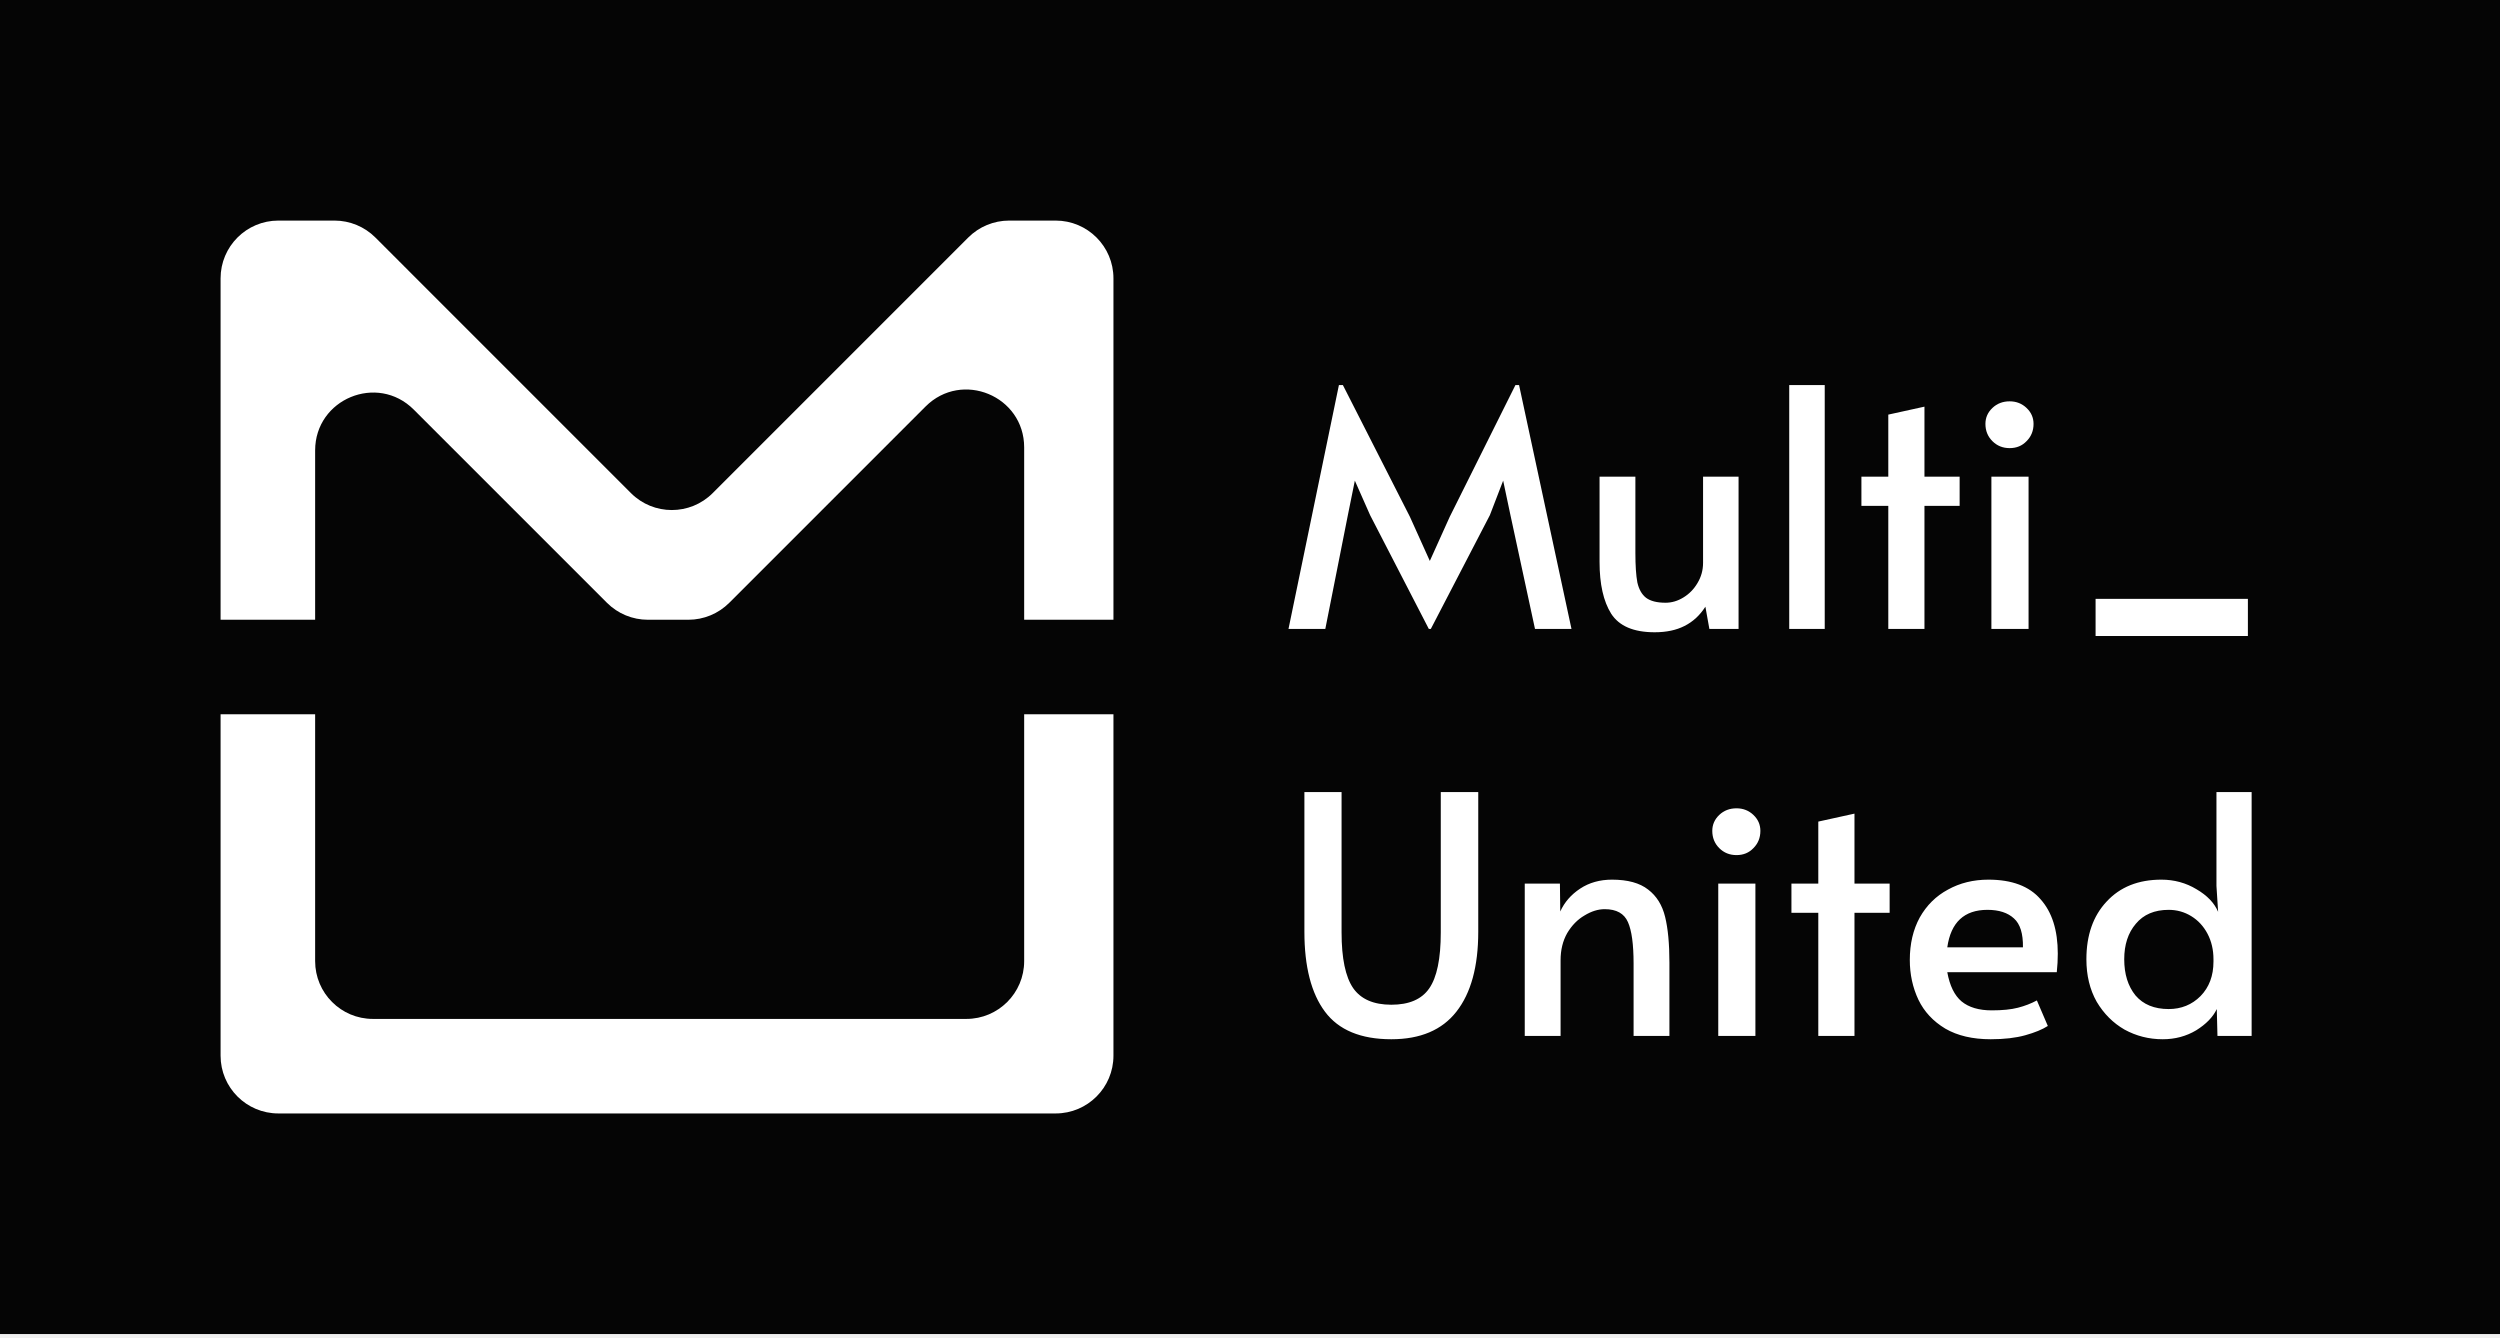
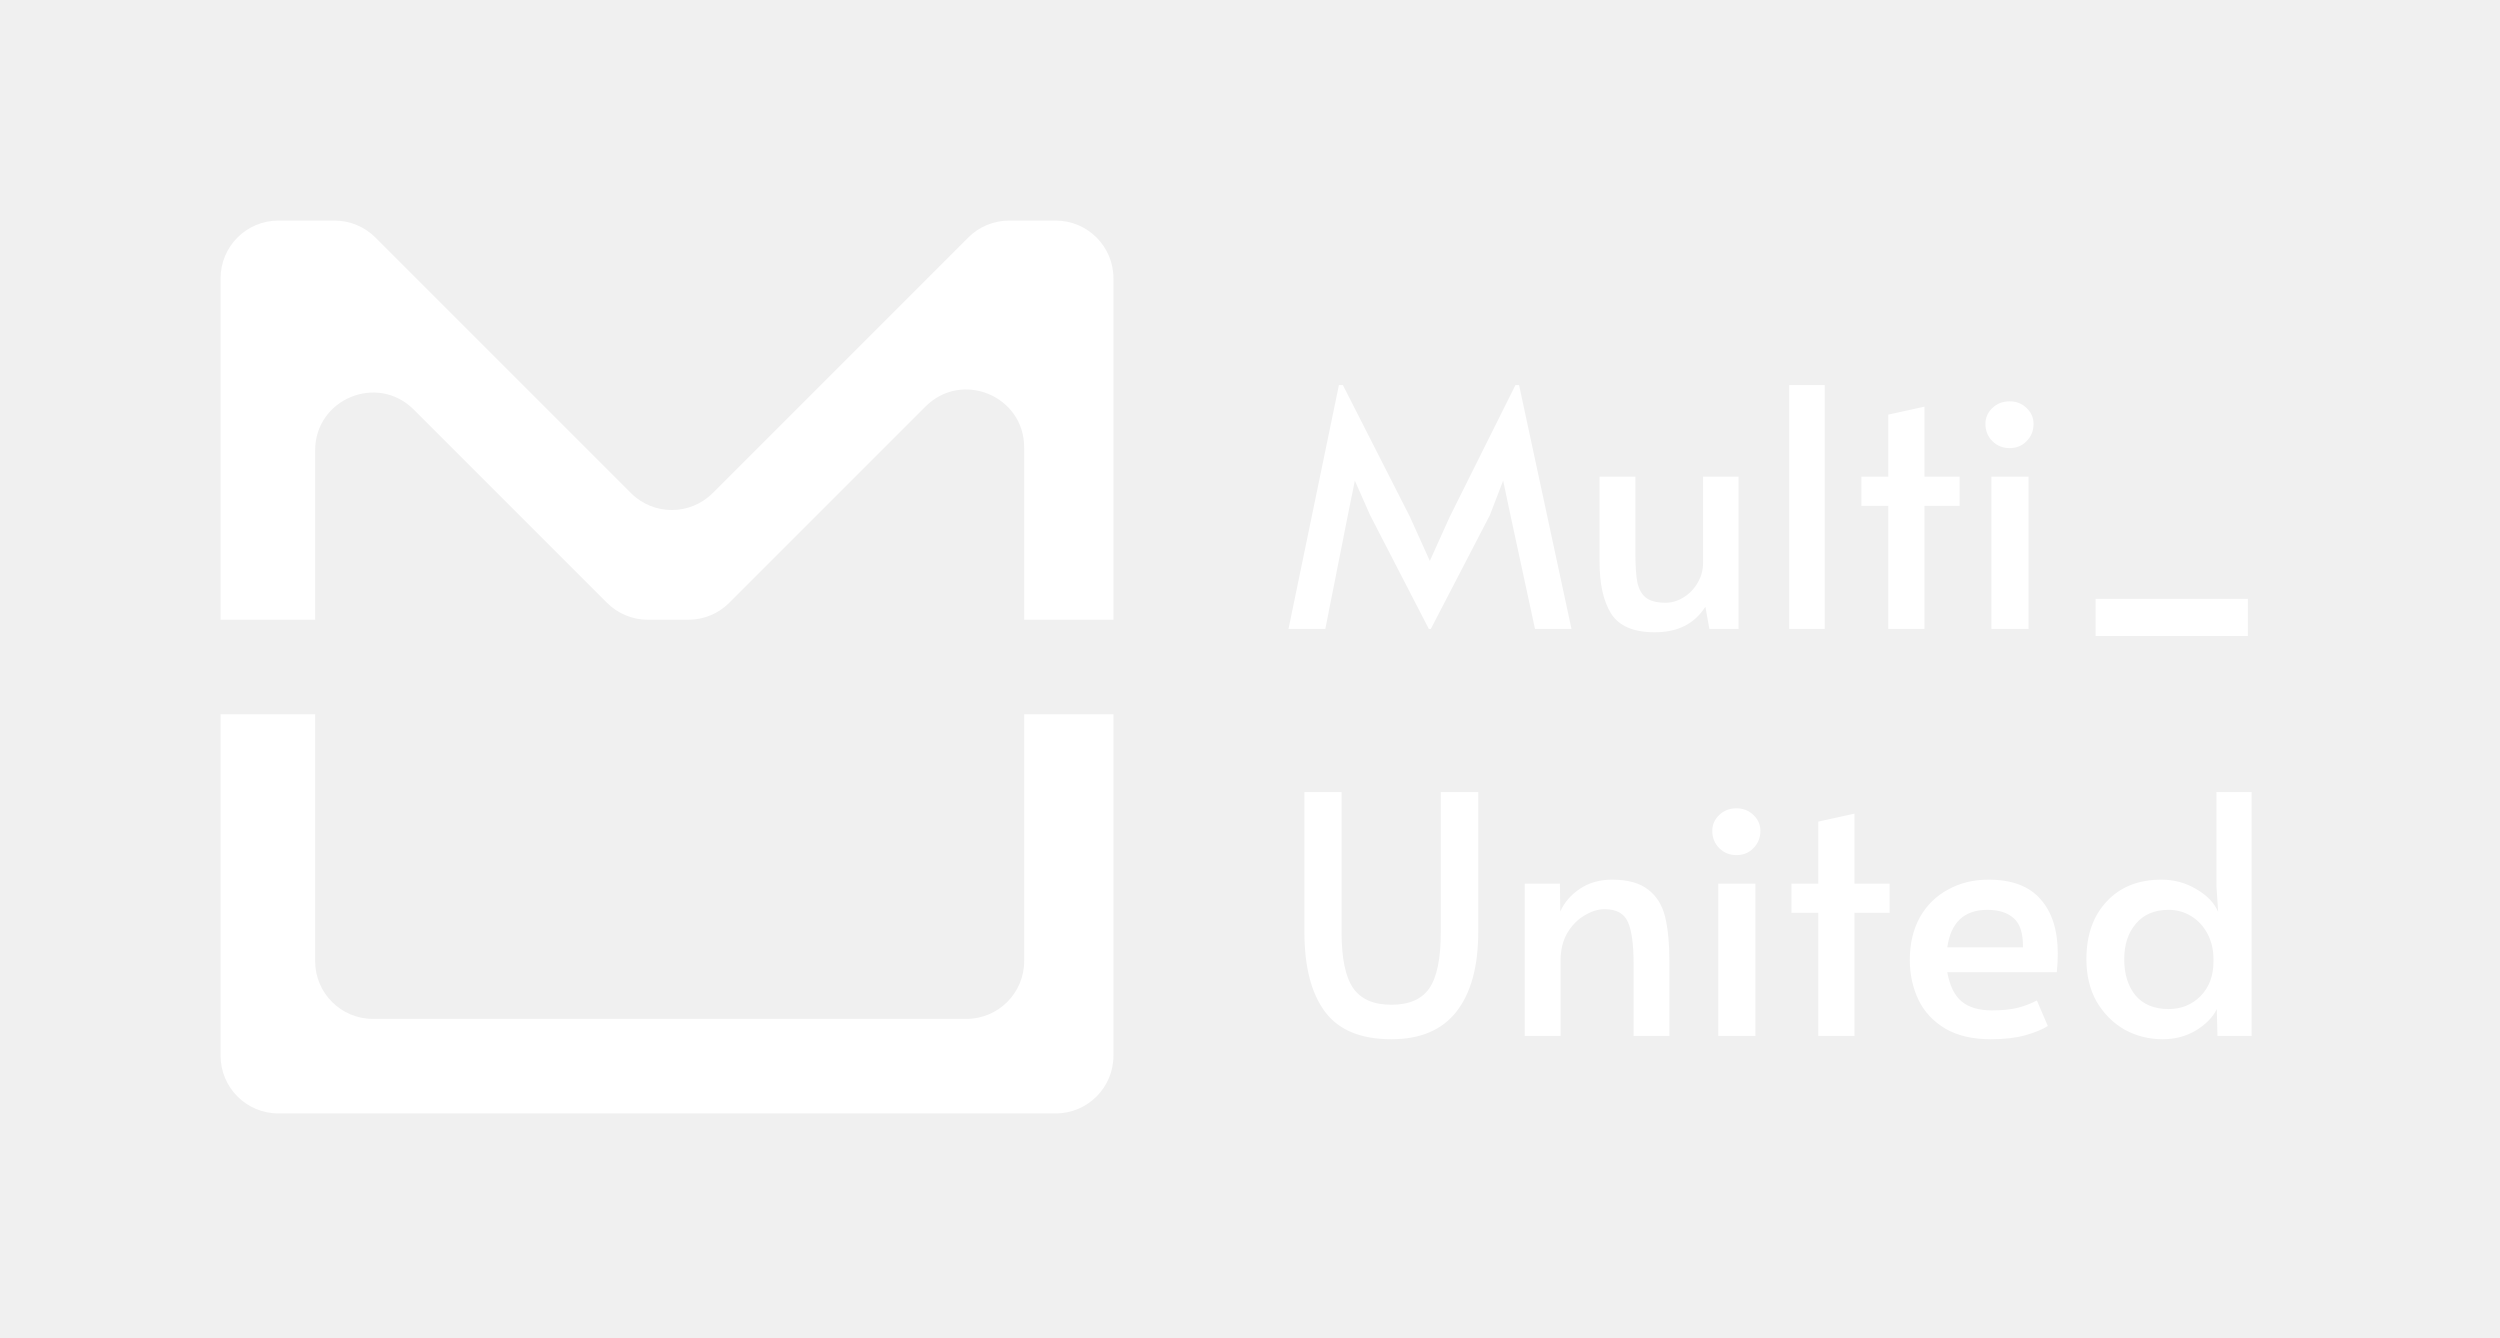
<svg xmlns="http://www.w3.org/2000/svg" width="129" height="69" viewBox="0 0 129 69" fill="none">
-   <rect width="129" height="68.836" fill="#050505" />
-   <path d="M11.382 31.979V14.363C11.382 12.717 12.717 11.382 14.363 11.382H17.261C18.052 11.382 18.81 11.696 19.369 12.255L32.558 25.445C33.722 26.609 35.61 26.609 36.774 25.445L49.963 12.255C50.522 11.696 51.281 11.382 52.071 11.382H54.473C56.119 11.382 57.454 12.717 57.454 14.363V31.979H52.847V23.085C52.847 20.429 49.636 19.099 47.758 20.977L37.629 31.106C37.069 31.665 36.311 31.979 35.52 31.979H33.428C32.638 31.979 31.88 31.665 31.32 31.106L21.349 21.135C19.471 19.257 16.261 20.587 16.261 23.243V31.979H11.382Z" fill="white" />
-   <path d="M11.382 36.857V54.473C11.382 56.119 12.717 57.454 14.363 57.454H54.473C56.119 57.454 57.454 56.119 57.454 54.473V36.857H52.847V49.594C52.847 51.241 51.512 52.576 49.865 52.576H19.242C17.595 52.576 16.261 51.241 16.261 49.594V36.857H11.382Z" fill="white" />
-   <path d="M115.991 30.901L115.991 32.818L108.132 32.818L108.132 30.901L115.991 30.901Z" fill="white" />
-   <path d="M70.697 26.581L69.91 24.801L69.55 26.581L68.386 32.454H66.486L69.088 19.87H69.293L72.752 26.667L73.779 28.944L74.806 26.667L78.196 19.87H78.384L81.089 32.454H79.206L77.939 26.581L77.563 24.801L76.878 26.581L73.83 32.454H73.728L70.697 26.581ZM85.379 32.625C84.294 32.625 83.547 32.305 83.136 31.666C82.736 31.027 82.537 30.137 82.537 28.995V24.595H84.386V28.533C84.386 29.184 84.42 29.692 84.488 30.057C84.568 30.41 84.717 30.673 84.934 30.844C85.162 31.015 85.499 31.101 85.944 31.101C86.263 31.101 86.571 31.01 86.868 30.827C87.165 30.645 87.405 30.399 87.587 30.091C87.781 29.771 87.878 29.423 87.878 29.047V24.595H89.71V32.454H88.204L87.998 31.306C87.713 31.752 87.353 32.083 86.92 32.3C86.497 32.516 85.984 32.625 85.379 32.625ZM92.324 19.87H94.156V32.454H92.324V19.87ZM97.436 26.102H96.049V24.595H97.436V21.394L99.302 20.983V24.595H101.117V26.102H99.302V32.454H97.436V26.102ZM102.756 24.595H104.674V32.454H102.756V24.595ZM103.698 23.123C103.344 23.123 103.048 23.003 102.808 22.763C102.568 22.524 102.448 22.227 102.448 21.873C102.448 21.553 102.568 21.279 102.808 21.051C103.048 20.823 103.344 20.709 103.698 20.709C104.041 20.709 104.332 20.823 104.571 21.051C104.811 21.279 104.931 21.553 104.931 21.873C104.931 22.227 104.811 22.524 104.571 22.763C104.343 23.003 104.052 23.123 103.698 23.123ZM71.793 53.625C70.218 53.625 69.076 53.151 68.369 52.204C67.661 51.257 67.307 49.881 67.307 48.078V40.87H69.225V48.112C69.225 49.447 69.425 50.406 69.824 50.988C70.224 51.559 70.88 51.844 71.793 51.844C72.706 51.844 73.357 51.565 73.745 51.005C74.144 50.435 74.344 49.47 74.344 48.112V40.87H76.278V48.078C76.278 49.87 75.902 51.245 75.149 52.204C74.407 53.151 73.288 53.625 71.793 53.625ZM78.677 45.595H80.492L80.509 47.033C80.726 46.554 81.069 46.16 81.537 45.852C82.004 45.544 82.552 45.39 83.18 45.39C83.99 45.39 84.612 45.561 85.046 45.903C85.48 46.234 85.771 46.702 85.919 47.307C86.068 47.912 86.142 48.7 86.142 49.67V53.454H84.293V49.721C84.293 48.728 84.196 48.015 84.002 47.581C83.808 47.136 83.408 46.913 82.803 46.913C82.461 46.913 82.113 47.022 81.759 47.239C81.405 47.444 81.108 47.747 80.869 48.146C80.641 48.546 80.526 49.014 80.526 49.55V53.454H78.677V45.595ZM88.662 45.595H90.579V53.454H88.662V45.595ZM89.604 44.123C89.25 44.123 88.953 44.003 88.713 43.763C88.474 43.524 88.354 43.227 88.354 42.873C88.354 42.553 88.474 42.279 88.713 42.051C88.953 41.823 89.25 41.709 89.604 41.709C89.946 41.709 90.237 41.823 90.477 42.051C90.716 42.279 90.836 42.553 90.836 42.873C90.836 43.227 90.716 43.524 90.477 43.763C90.249 44.003 89.957 44.123 89.604 44.123ZM93.824 47.102H92.438V45.595H93.824V42.394L95.691 41.983V45.595H97.505V47.102H95.691V53.454H93.824V47.102ZM102.723 53.625C101.787 53.625 101.006 53.442 100.378 53.077C99.75 52.7 99.288 52.204 98.991 51.587C98.694 50.96 98.546 50.275 98.546 49.533C98.546 48.7 98.717 47.969 99.059 47.342C99.413 46.714 99.898 46.234 100.515 45.903C101.131 45.561 101.827 45.39 102.603 45.39C103.813 45.39 104.709 45.727 105.291 46.4C105.885 47.062 106.182 47.998 106.182 49.208C106.182 49.516 106.165 49.835 106.13 50.166H100.48C100.606 50.863 100.851 51.365 101.217 51.673C101.593 51.981 102.113 52.135 102.775 52.135C103.323 52.135 103.773 52.09 104.127 51.998C104.481 51.907 104.806 51.782 105.103 51.622L105.668 52.94C105.383 53.123 104.995 53.282 104.504 53.419C104.013 53.556 103.42 53.625 102.723 53.625ZM104.384 48.882C104.395 48.175 104.241 47.678 103.922 47.393C103.602 47.096 103.146 46.948 102.552 46.948C101.354 46.948 100.663 47.593 100.48 48.882H104.384ZM111.596 53.625C110.888 53.625 110.232 53.459 109.627 53.128C109.033 52.786 108.554 52.306 108.189 51.69C107.835 51.062 107.658 50.332 107.658 49.499C107.658 48.255 108.006 47.262 108.702 46.52C109.399 45.766 110.34 45.39 111.527 45.39C112.189 45.39 112.794 45.555 113.342 45.886C113.89 46.206 114.261 46.594 114.455 47.05L114.369 45.715V40.87H116.184V53.454H114.421L114.386 52.067C114.192 52.478 113.838 52.843 113.325 53.163C112.811 53.471 112.235 53.625 111.596 53.625ZM111.904 52.067C112.554 52.067 113.102 51.844 113.547 51.399C113.993 50.943 114.215 50.349 114.215 49.619V49.499C114.215 49.008 114.112 48.569 113.907 48.18C113.702 47.792 113.422 47.49 113.068 47.273C112.714 47.056 112.326 46.948 111.904 46.948C111.173 46.948 110.608 47.187 110.209 47.667C109.809 48.135 109.61 48.745 109.61 49.499C109.61 50.264 109.804 50.886 110.192 51.365C110.591 51.833 111.162 52.067 111.904 52.067Z" fill="white" />
+   <path d="M11.382 31.979V14.363C11.382 12.716 12.717 11.382 14.363 11.382H17.261C18.052 11.382 18.81 11.696 19.369 12.255L32.558 25.444C33.722 26.608 35.61 26.608 36.774 25.444L49.963 12.255C50.522 11.696 51.281 11.382 52.071 11.382H54.473C56.119 11.382 57.454 12.716 57.454 14.363V31.979H52.847V23.084C52.847 20.428 49.636 19.098 47.758 20.976L37.629 31.105C37.069 31.664 36.311 31.979 35.52 31.979H33.428C32.638 31.979 31.88 31.664 31.32 31.105L21.349 21.134C19.471 19.256 16.261 20.587 16.261 23.242V31.979H11.382Z" fill="white" />
+   <path d="M11.382 36.857V54.472C11.382 56.119 12.717 57.453 14.363 57.453H54.473C56.119 57.453 57.454 56.119 57.454 54.472V36.857H52.847V49.594C52.847 51.24 51.512 52.575 49.865 52.575H19.242C17.595 52.575 16.261 51.24 16.261 49.594V36.857H11.382Z" fill="white" />
+   <path d="M115.991 30.901L115.991 32.819L108.132 32.819L108.132 30.901L115.991 30.901Z" fill="white" />
+   <path d="M70.697 26.582L69.91 24.801L69.55 26.582L68.386 32.454H66.486L69.088 19.87H69.293L72.752 26.667L73.779 28.944L74.806 26.667L78.196 19.87H78.384L81.089 32.454H79.206L77.939 26.582L77.563 24.801L76.878 26.582L73.83 32.454H73.728L70.697 26.582ZM85.379 32.625C84.294 32.625 83.547 32.306 83.136 31.667C82.736 31.027 82.537 30.137 82.537 28.996V24.596H84.386V28.534C84.386 29.184 84.42 29.692 84.488 30.057C84.568 30.411 84.717 30.674 84.934 30.845C85.162 31.016 85.499 31.102 85.944 31.102C86.263 31.102 86.571 31.01 86.868 30.828C87.165 30.645 87.405 30.4 87.587 30.091C87.781 29.772 87.878 29.424 87.878 29.047V24.596H89.71V32.454H88.204L87.998 31.307C87.713 31.752 87.353 32.083 86.92 32.3C86.497 32.517 85.984 32.625 85.379 32.625ZM92.324 19.87H94.156V32.454H92.324V19.87ZM97.436 26.102H96.049V24.596H97.436V21.394L99.302 20.983V24.596H101.117V26.102H99.302V32.454H97.436V26.102ZM102.756 24.596H104.674V32.454H102.756V24.596ZM103.698 23.123C103.344 23.123 103.048 23.003 102.808 22.764C102.568 22.524 102.448 22.227 102.448 21.873C102.448 21.554 102.568 21.28 102.808 21.052C103.048 20.823 103.344 20.709 103.698 20.709C104.041 20.709 104.332 20.823 104.571 21.052C104.811 21.28 104.931 21.554 104.931 21.873C104.931 22.227 104.811 22.524 104.571 22.764C104.343 23.003 104.052 23.123 103.698 23.123ZM71.793 53.625C70.218 53.625 69.076 53.152 68.369 52.204C67.661 51.257 67.307 49.882 67.307 48.078V40.87H69.225V48.112C69.225 49.448 69.425 50.407 69.824 50.989C70.224 51.559 70.88 51.845 71.793 51.845C72.706 51.845 73.357 51.565 73.745 51.006C74.144 50.435 74.344 49.471 74.344 48.112V40.87H76.278V48.078C76.278 49.87 75.902 51.245 75.149 52.204C74.407 53.152 73.288 53.625 71.793 53.625ZM78.677 45.596H80.492L80.509 47.034C80.726 46.554 81.069 46.161 81.537 45.852C82.004 45.544 82.552 45.39 83.18 45.39C83.99 45.39 84.612 45.562 85.046 45.904C85.48 46.235 85.771 46.703 85.919 47.308C86.068 47.913 86.142 48.7 86.142 49.67V53.454H84.293V49.722C84.293 48.729 84.196 48.015 84.002 47.582C83.808 47.137 83.408 46.914 82.803 46.914C82.461 46.914 82.113 47.022 81.759 47.239C81.405 47.445 81.108 47.747 80.869 48.147C80.641 48.546 80.526 49.014 80.526 49.551V53.454H78.677V45.596ZM88.662 45.596H90.579V53.454H88.662V45.596ZM89.604 44.123C89.25 44.123 88.953 44.004 88.713 43.764C88.474 43.524 88.354 43.227 88.354 42.873C88.354 42.554 88.474 42.28 88.713 42.052C88.953 41.824 89.25 41.709 89.604 41.709C89.946 41.709 90.237 41.824 90.477 42.052C90.716 42.28 90.836 42.554 90.836 42.873C90.836 43.227 90.716 43.524 90.477 43.764C90.249 44.004 89.957 44.123 89.604 44.123ZM93.824 47.102H92.438V45.596H93.824V42.394L95.691 41.983V45.596H97.505V47.102H95.691V53.454H93.824V47.102ZM102.723 53.625C101.787 53.625 101.006 53.443 100.378 53.077C99.75 52.701 99.288 52.204 98.991 51.588C98.694 50.96 98.546 50.275 98.546 49.533C98.546 48.7 98.717 47.97 99.059 47.342C99.413 46.714 99.898 46.235 100.515 45.904C101.131 45.562 101.827 45.39 102.603 45.39C103.813 45.39 104.709 45.727 105.291 46.4C105.885 47.062 106.182 47.998 106.182 49.208C106.182 49.516 106.165 49.836 106.13 50.167H100.48C100.606 50.863 100.851 51.365 101.217 51.674C101.593 51.982 102.113 52.136 102.775 52.136C103.323 52.136 103.773 52.09 104.127 51.999C104.481 51.907 104.806 51.782 105.103 51.622L105.668 52.941C105.383 53.123 104.995 53.283 104.504 53.42C104.013 53.557 103.42 53.625 102.723 53.625ZM104.384 48.883C104.395 48.175 104.241 47.679 103.922 47.393C103.602 47.097 103.146 46.948 102.552 46.948C101.354 46.948 100.663 47.593 100.48 48.883H104.384ZM111.596 53.625C110.888 53.625 110.232 53.46 109.627 53.129C109.033 52.786 108.554 52.307 108.189 51.691C107.835 51.063 107.658 50.332 107.658 49.499C107.658 48.255 108.006 47.262 108.702 46.52C109.399 45.767 110.34 45.39 111.527 45.39C112.189 45.39 112.794 45.556 113.342 45.887C113.89 46.206 114.261 46.594 114.455 47.051L114.369 45.716V40.87H116.184V53.454H114.421L114.386 52.067C114.192 52.478 113.838 52.843 113.325 53.163C112.811 53.471 112.235 53.625 111.596 53.625ZM111.904 52.067C112.554 52.067 113.102 51.845 113.547 51.4C113.993 50.943 114.215 50.35 114.215 49.619V49.499C114.215 49.008 114.112 48.569 113.907 48.181C113.702 47.793 113.422 47.49 113.068 47.273C112.714 47.057 112.326 46.948 111.904 46.948C111.173 46.948 110.608 47.188 110.209 47.667C109.809 48.135 109.61 48.746 109.61 49.499C109.61 50.264 109.804 50.886 110.192 51.365C110.591 51.833 111.162 52.067 111.904 52.067Z" fill="white" />
</svg>
